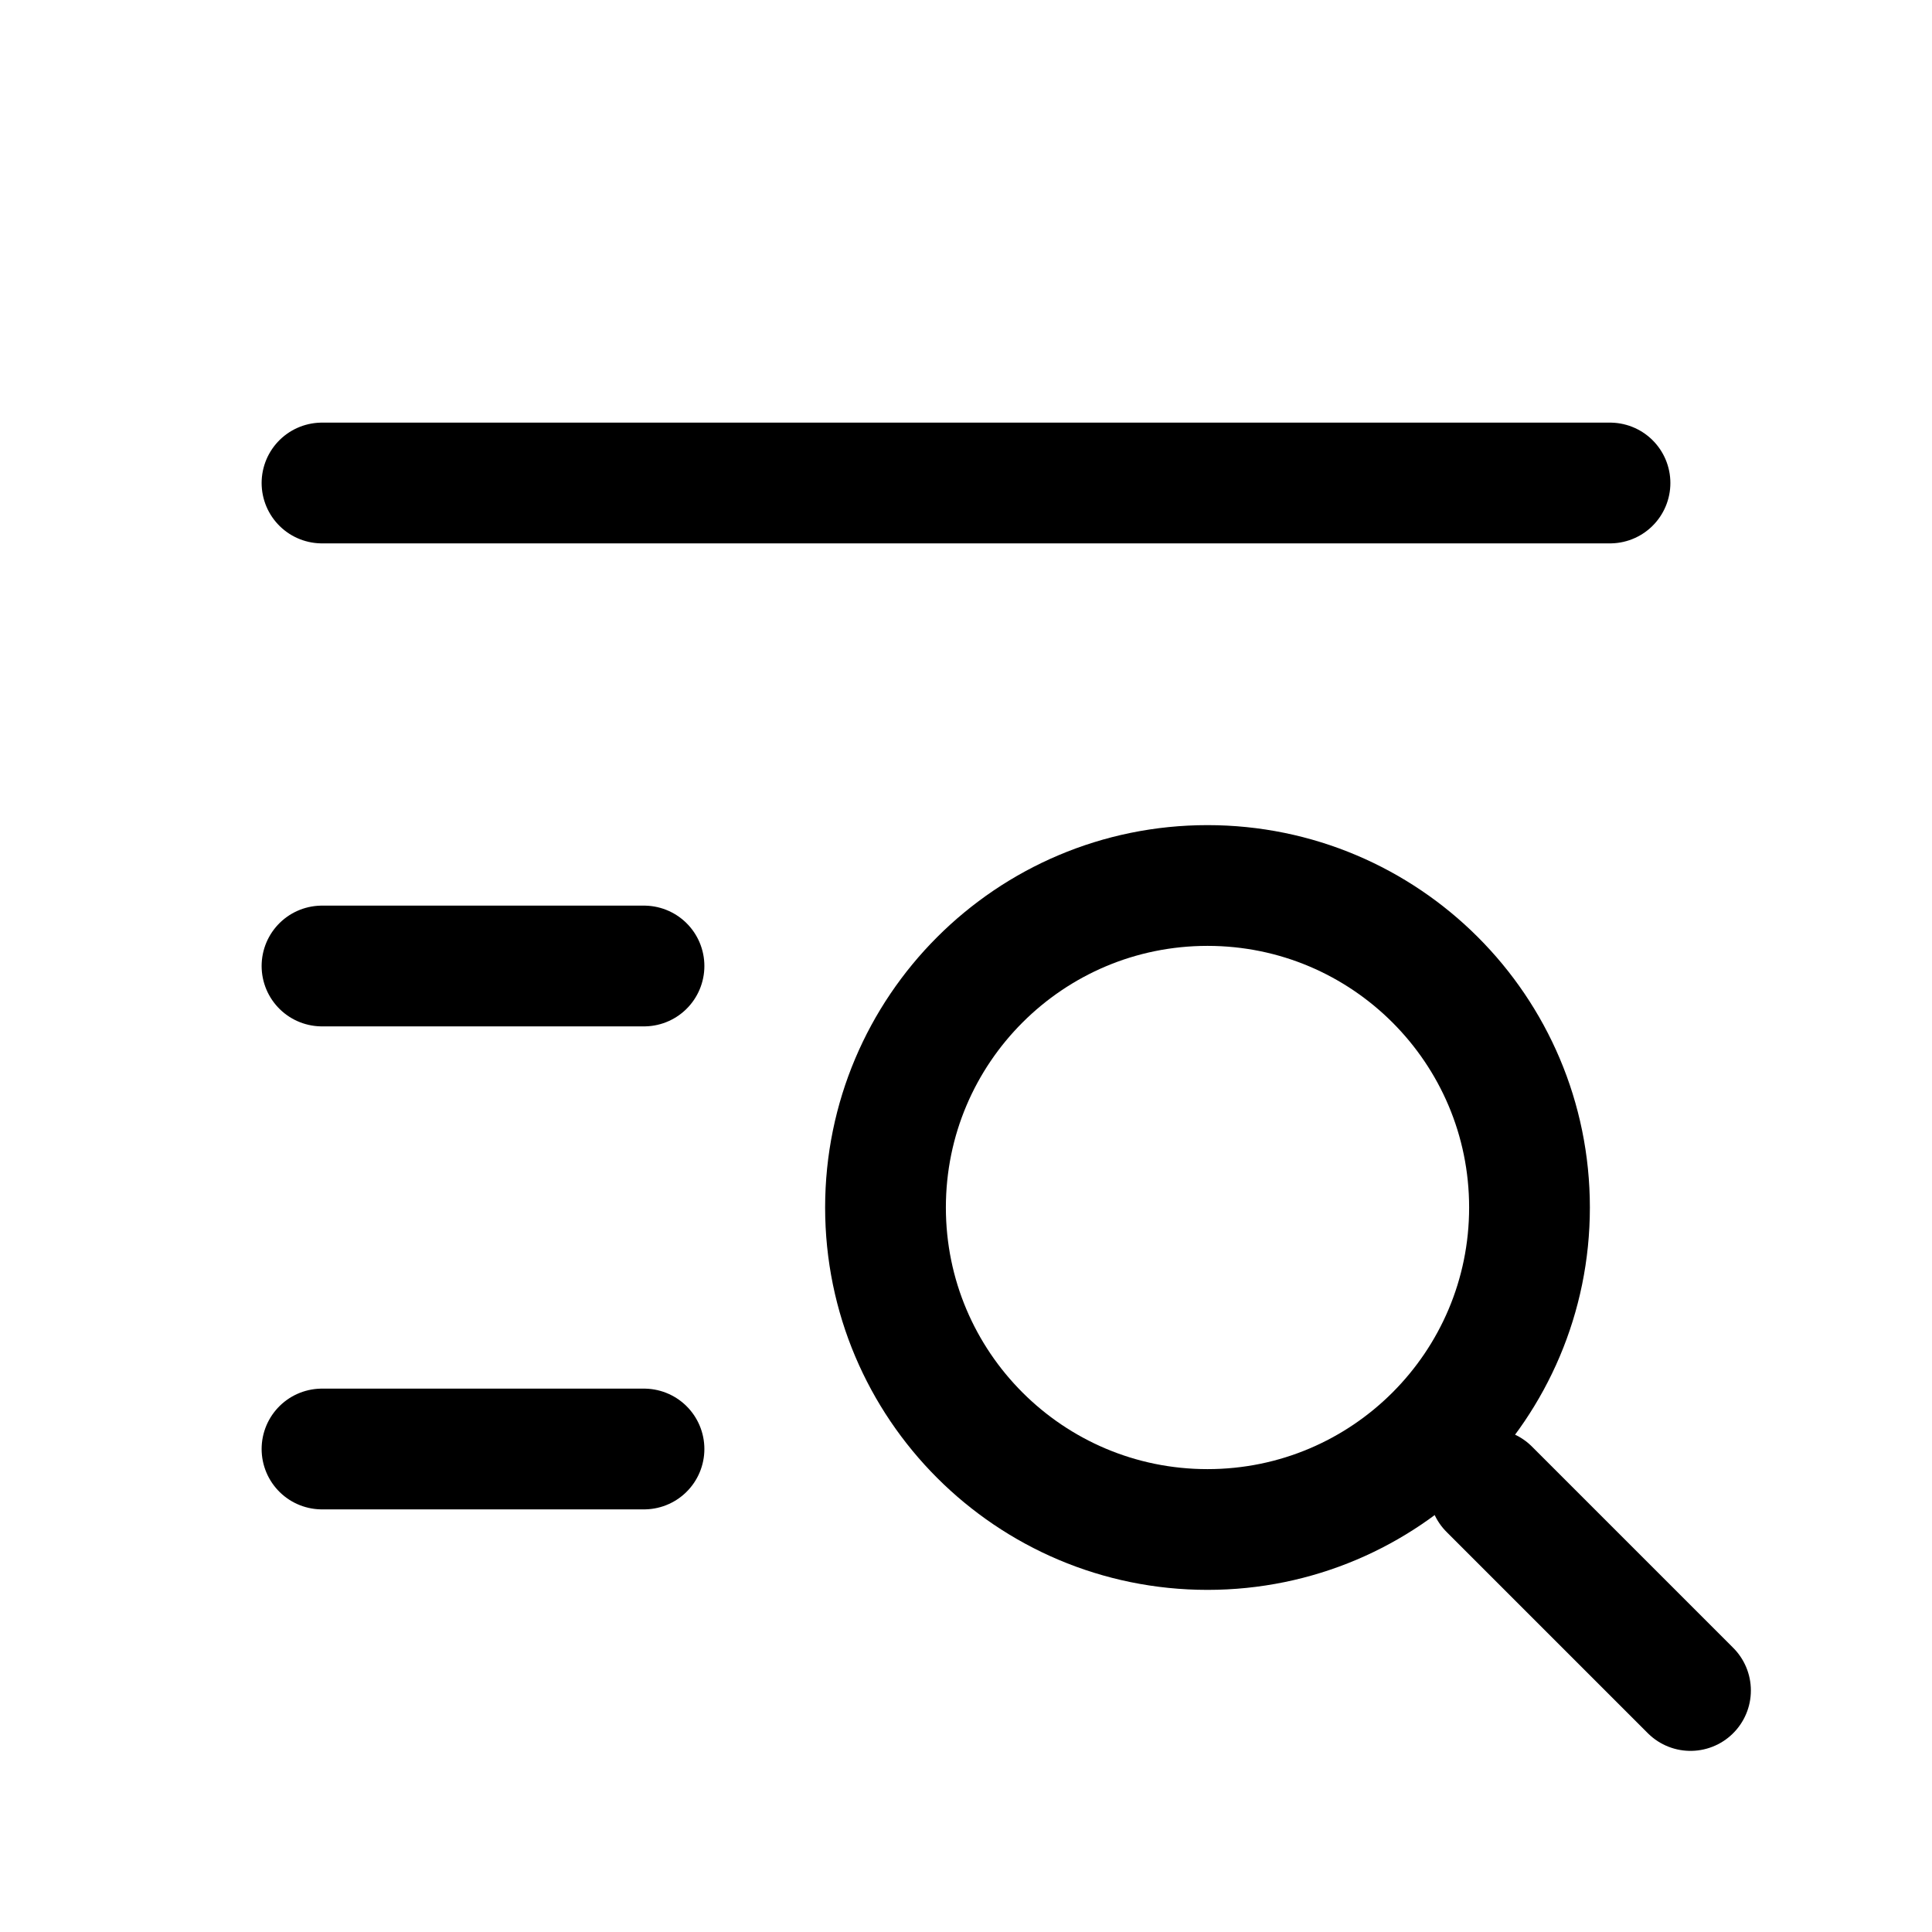
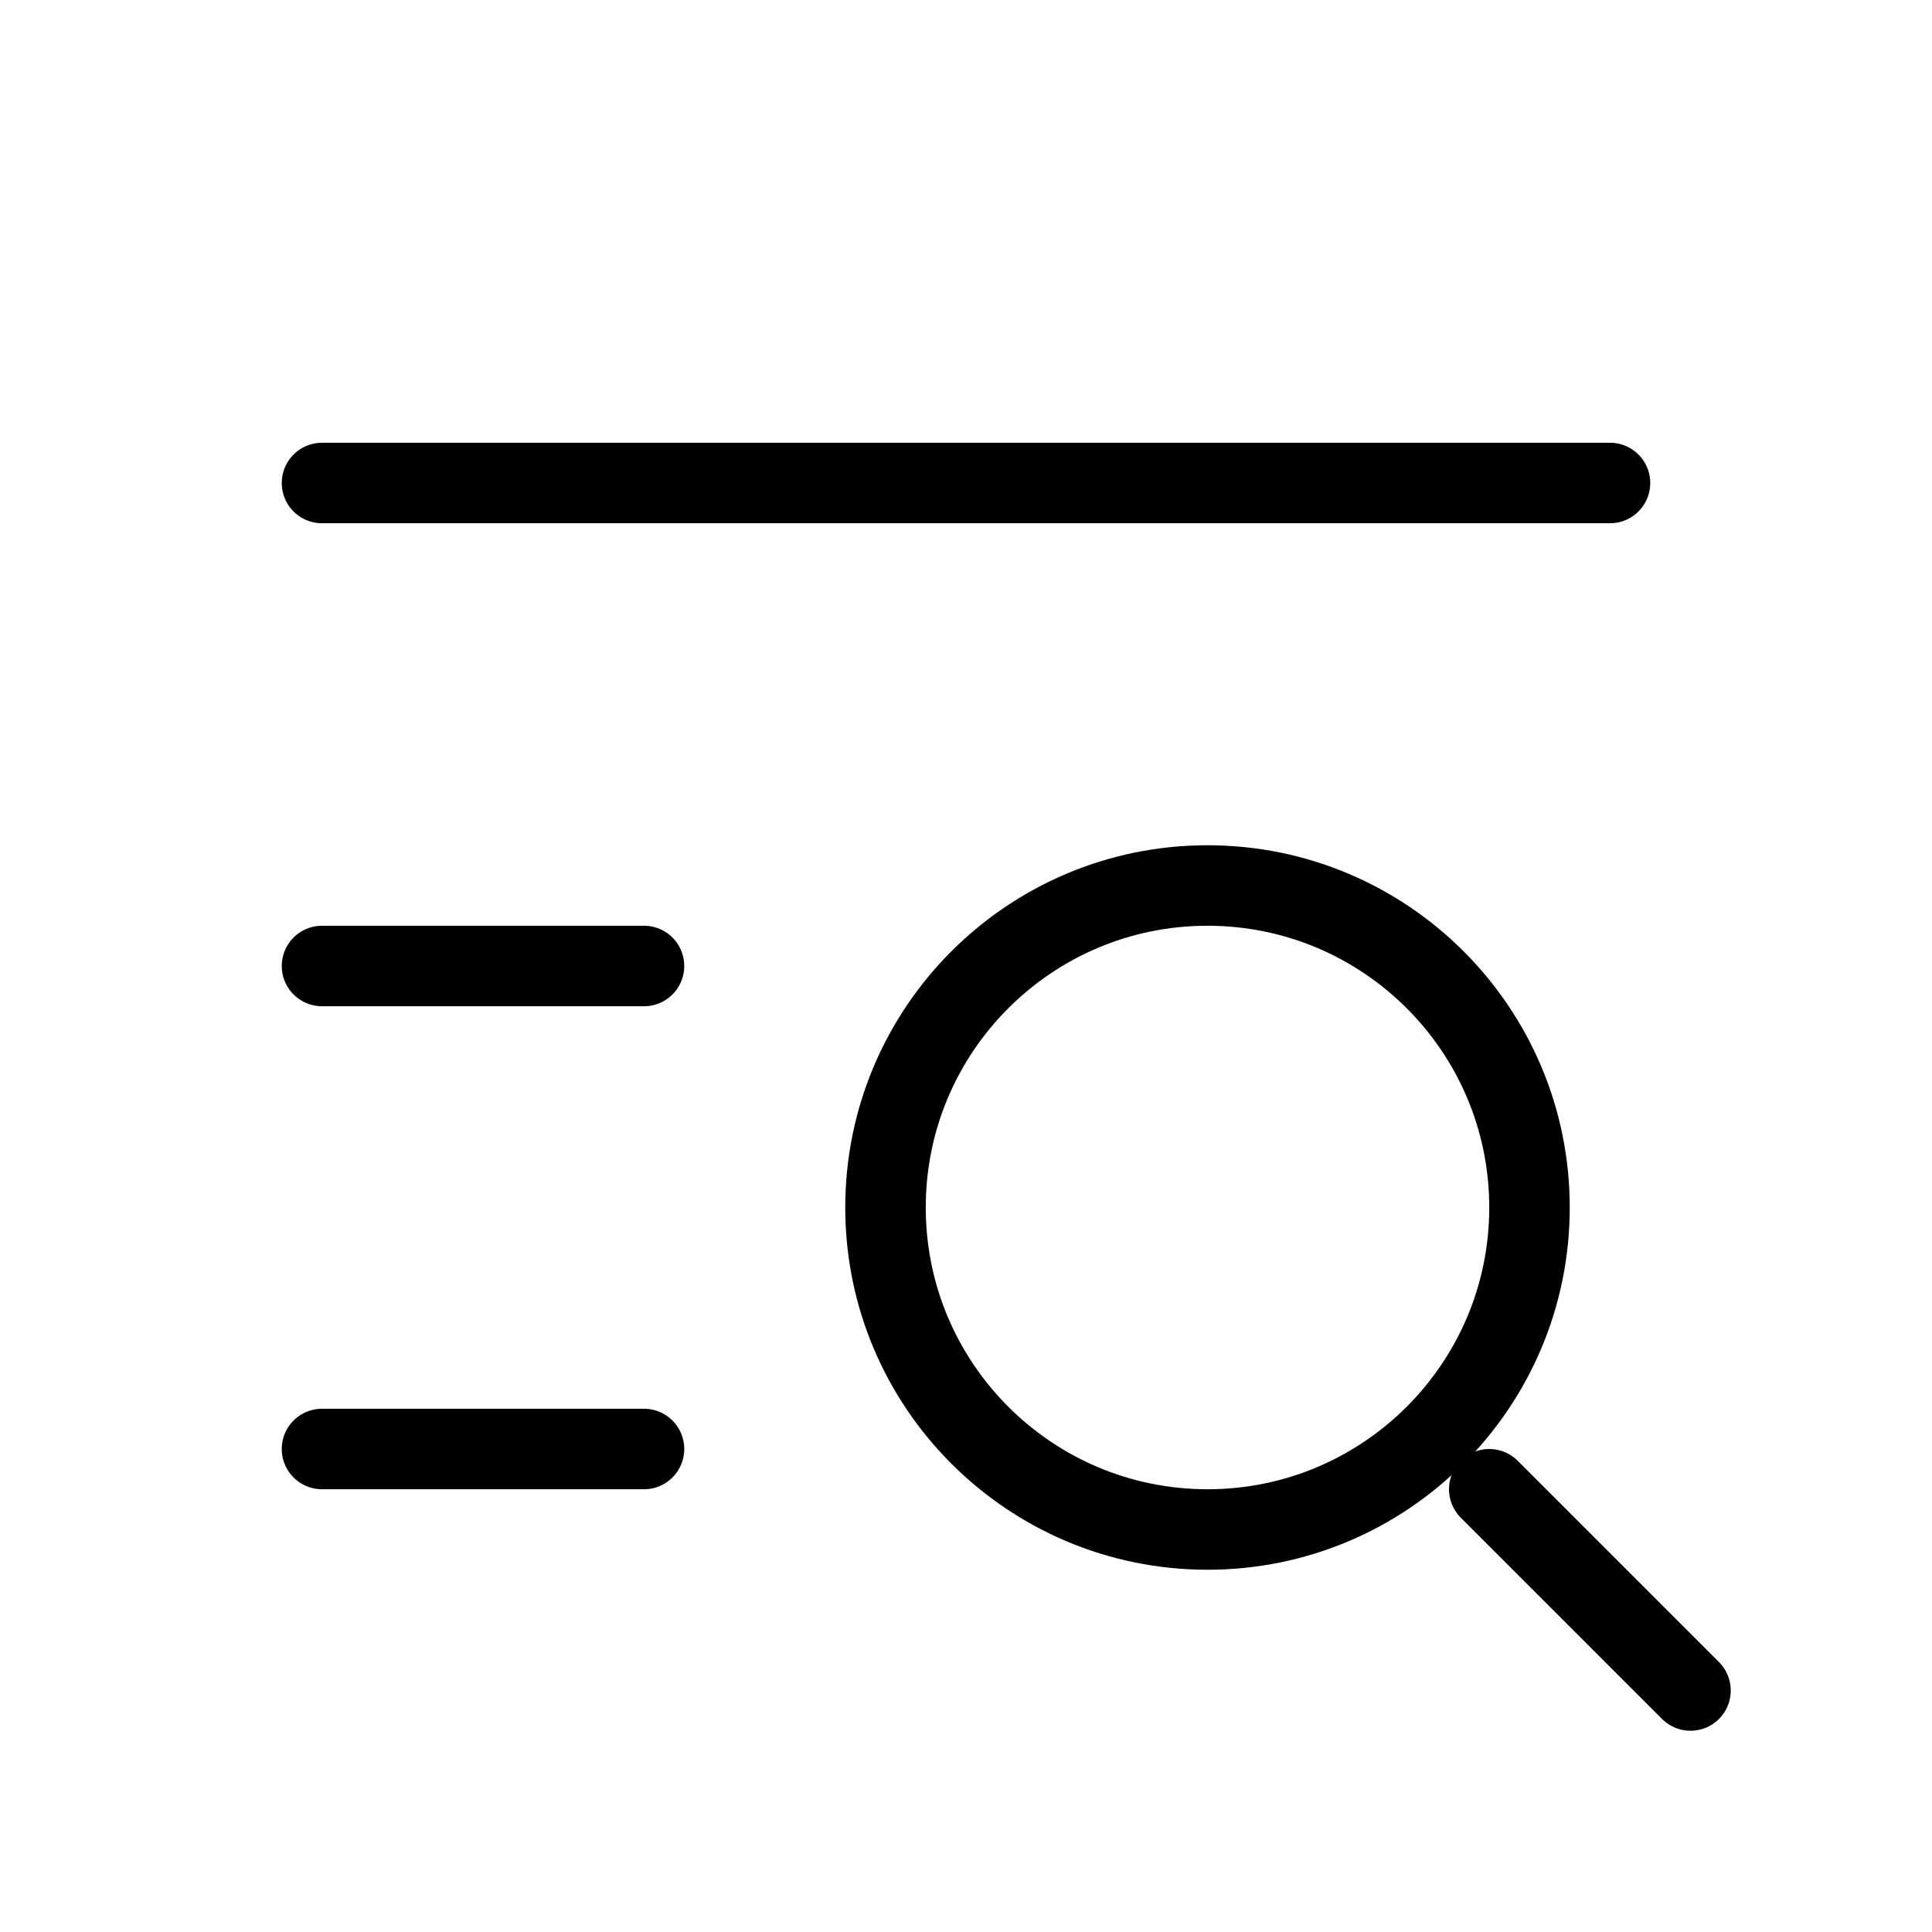
- <svg xmlns="http://www.w3.org/2000/svg" width="32" height="32" viewBox="0 0 24 24" fill="none" stroke="currentColor" stroke-width="1.5" stroke-linecap="round" stroke-linejoin="round">
+ <svg xmlns="http://www.w3.org/2000/svg" width="32" height="32" viewBox="0 0 24 24" fill="none" stroke="currentColor" stroke-width="1" stroke-linecap="round" stroke-linejoin="round">
  <path d="M15 15m-4 0a4 4 0 1 0 8 0a4 4 0 1 0 -8 0" />
  <path d="M18.5 18.5l2.5 2.5" />
  <path d="M4 6h16" />
  <path d="M4 12h4" />
  <path d="M4 18h4" />
</svg>
